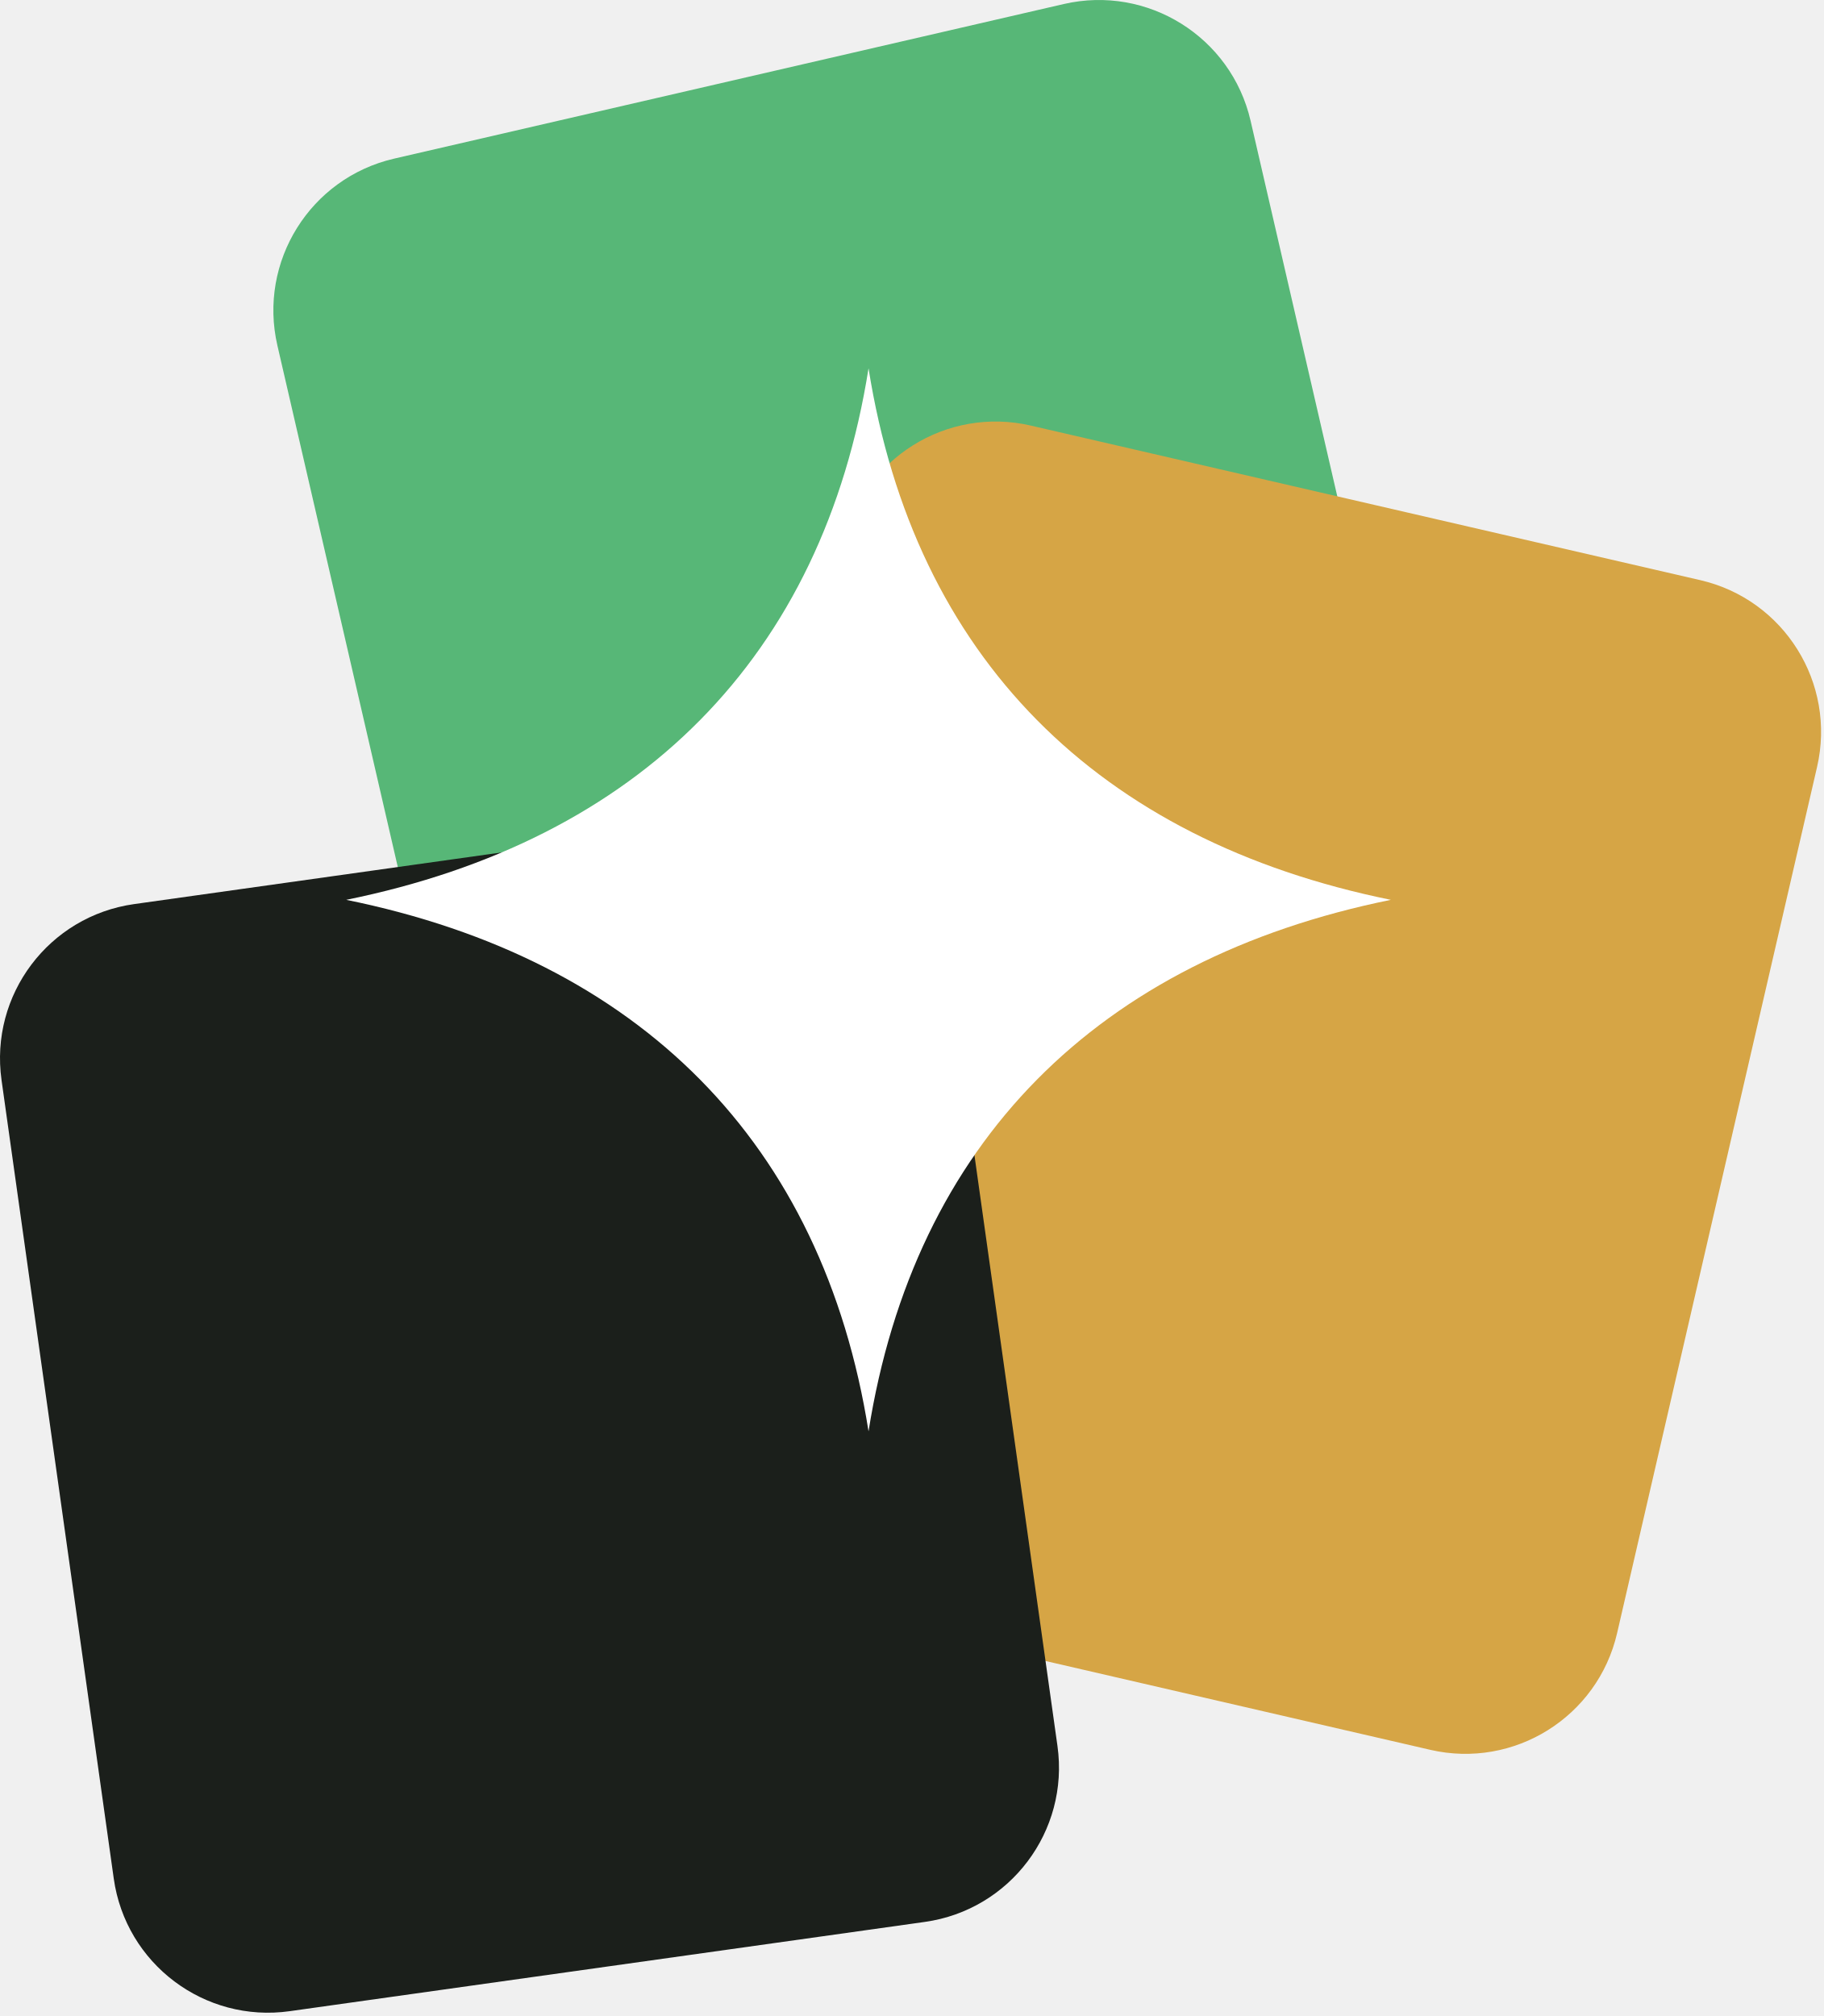
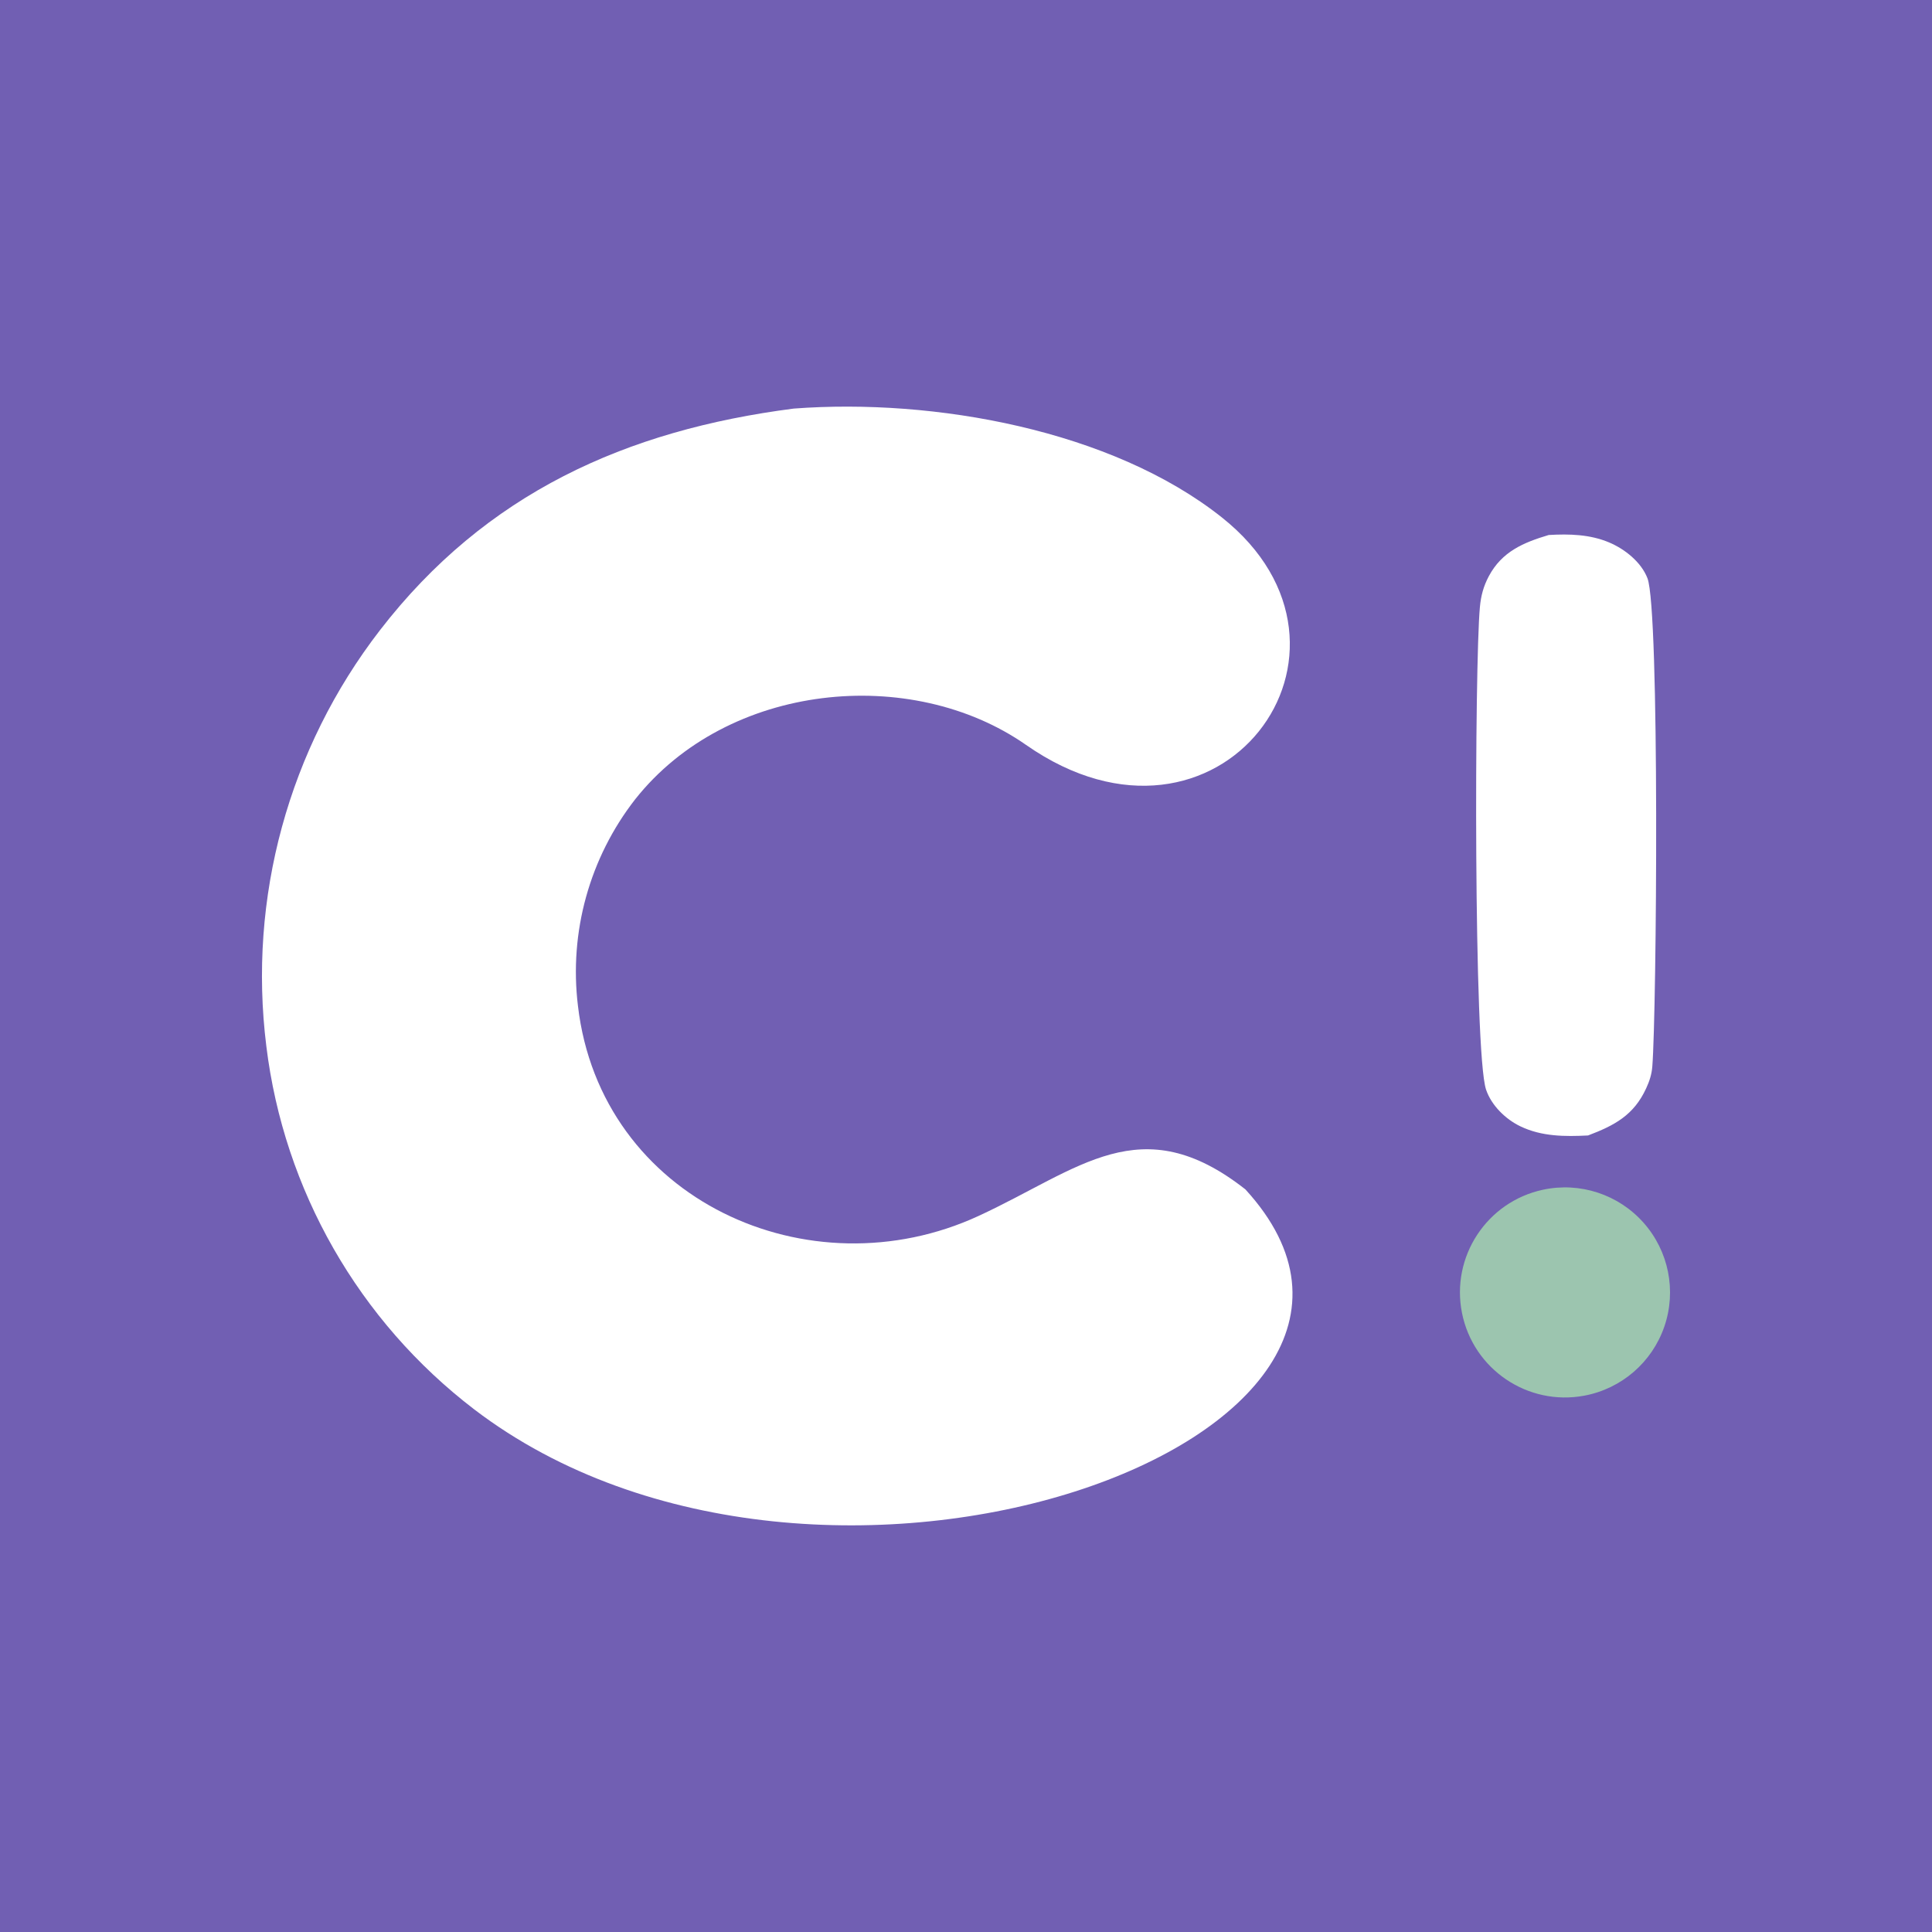
- <svg xmlns="http://www.w3.org/2000/svg" width="398" height="440" viewBox="0 0 398 440" fill="none">
-   <path d="M232.179 0.879L86.024 34.622C67.728 38.846 56.32 57.102 60.544 75.398L104.184 264.427C108.408 282.723 126.664 294.131 144.961 289.907L291.116 256.164C309.413 251.94 320.821 233.684 316.597 215.387L272.956 26.359C268.732 8.063 250.476 -3.345 232.179 0.879Z" fill="#57B777" />
-   <path d="M371.116 126.622L224.961 92.879C206.664 88.655 188.408 100.063 184.184 118.36L140.543 307.387C136.319 325.684 147.727 343.94 166.024 348.164L312.179 381.907C330.476 386.131 348.732 374.723 352.956 356.427L396.597 167.399C400.821 149.103 389.413 130.846 371.116 126.622Z" fill="#D6A545" />
-   <path d="M167.91 177.838L29.272 197.323C10.677 199.936 -2.278 217.129 0.335 235.724L24.83 410.011C27.443 428.606 44.636 441.561 63.231 438.948L201.868 419.464C220.463 416.85 233.418 399.658 230.805 381.063L206.311 206.776C203.697 188.181 186.505 175.225 167.91 177.838Z" fill="#1B1F1B" />
-   <path d="M189.57 80.393C199.57 143.392 239.57 183.392 303.57 196.392C239.57 209.392 199.57 249.392 189.57 312.392C179.57 249.392 139.57 209.392 75.57 196.392C139.57 183.392 179.57 143.392 189.57 80.393Z" fill="white" />
+ <svg xmlns="http://www.w3.org/2000/svg" width="300" height="300" viewBox="0 0 300 300" fill="none">
+   <rect width="300" height="300" fill="#715FB3" />
+   <path d="M123.259 63.443C145.047 61.802 172.621 66.776 189.71 80.329C215.707 100.946 189.226 136.548 159.325 115.67C141.504 103.227 113.008 105.944 98.622 124.125C91.542 133.217 88.349 144.743 89.742 156.182C93.262 186.317 125.67 200.951 151.963 188.805C167.632 181.566 177.141 171.931 193.379 184.683C228.74 223.268 127.356 259.839 73.628 218.841C55.722 205.145 44.088 184.814 41.354 162.437C38.482 139.429 44.822 116.219 58.993 97.866C75.424 76.585 97.201 66.8 123.259 63.443Z" fill="white" />
+   <path d="M240.482 83.075C243.66 82.889 246.887 82.971 249.864 84.229C252.297 85.256 254.837 87.265 255.815 89.785C257.733 94.711 257.247 156.999 256.571 165.602C256.48 166.813 256.123 167.9 255.615 168.996C253.696 173.181 250.664 174.773 246.589 176.314C243.011 176.499 239.407 176.488 236.104 174.906C233.786 173.795 231.592 171.666 230.754 169.194C228.814 163.444 228.965 103.224 229.797 94.266C229.96 92.513 230.349 91.043 231.181 89.477C233.224 85.643 236.564 84.246 240.482 83.075Z" fill="white" />
+   <path d="M239.58 184.743C245.33 183.506 251.302 185.461 255.204 189.858C259.112 194.256 260.349 200.415 258.442 205.978C256.534 211.541 251.778 215.646 245.995 216.722C237.229 218.353 228.776 212.639 227.02 203.895C225.268 195.15 230.862 186.619 239.58 184.743Z" fill="#9CC5AF" />
</svg>
